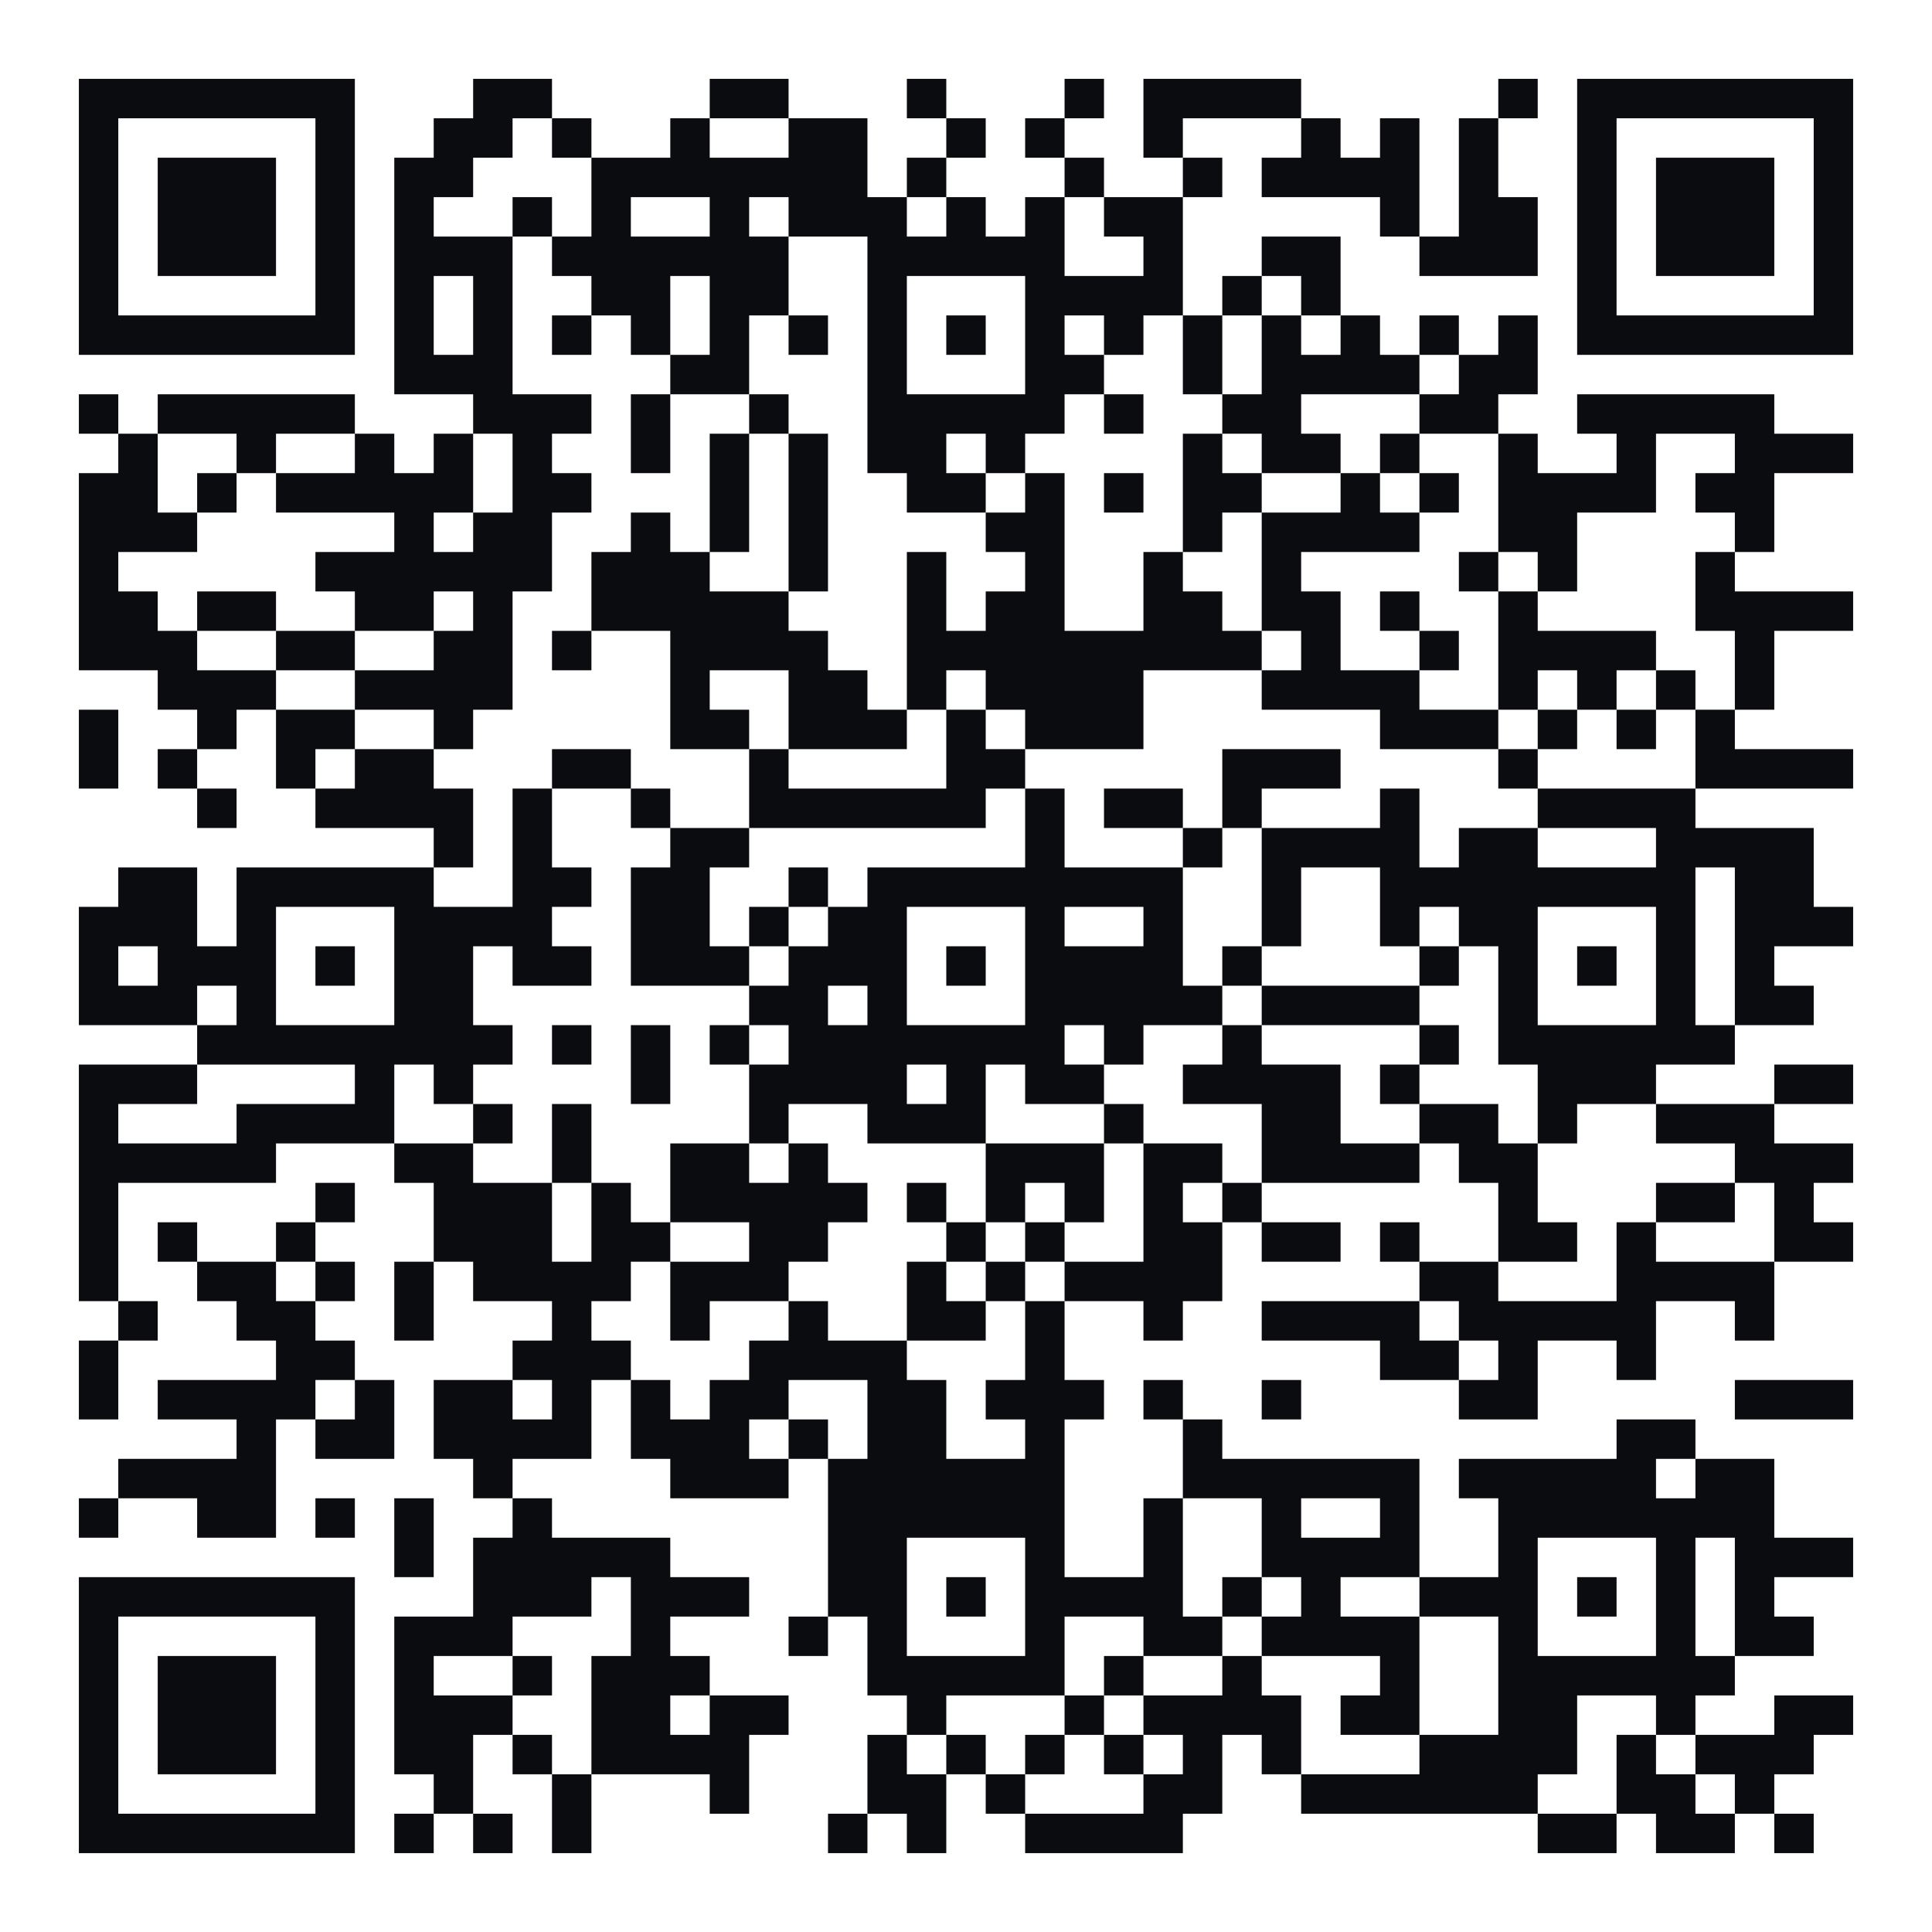
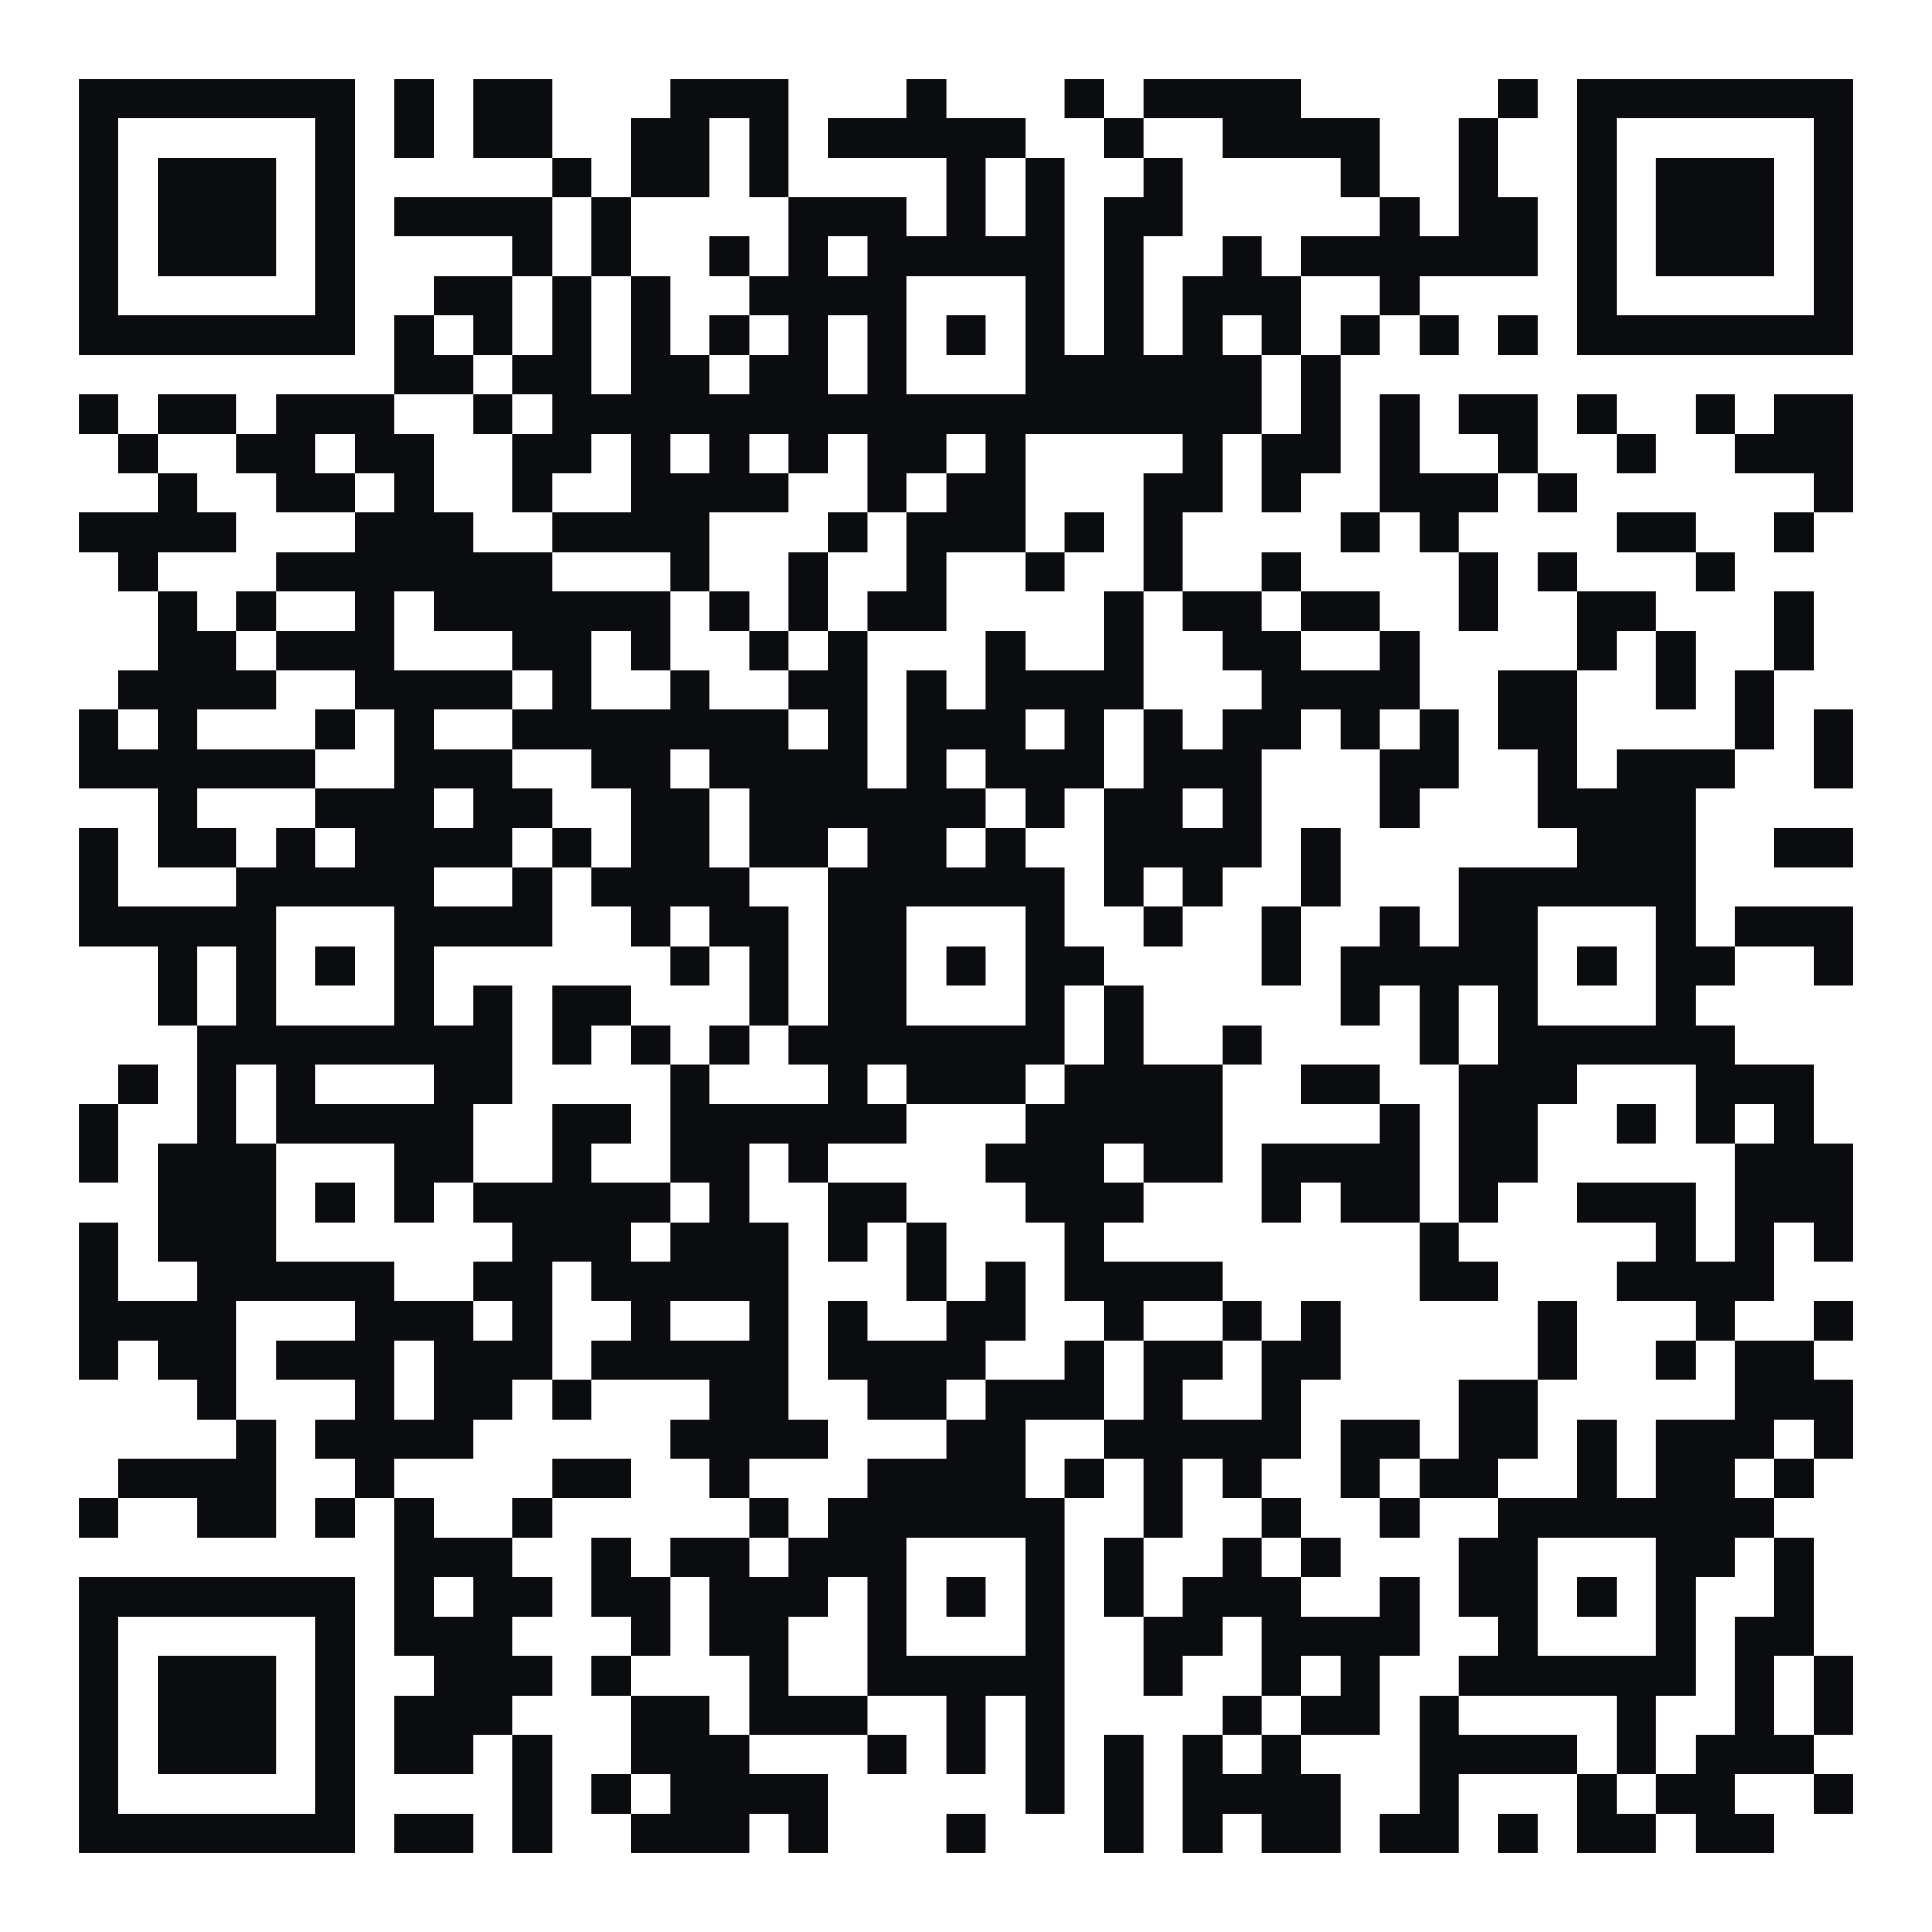
<svg xmlns="http://www.w3.org/2000/svg" width="392" height="392" class="segno">
  <g transform="scale(8)">
    <path fill="#fff" d="M0 0h49v49h-49z" />
-     <path class="qrline" stroke="#0b0c10" d="M2 2.5h7m3 0h2m4 0h2m3 0h1m3 0h1m1 0h4m5 0h1m1 0h7m-45 1h1m5 0h1m2 0h2m1 0h1m2 0h1m2 0h2m2 0h1m1 0h1m2 0h1m3 0h1m1 0h1m1 0h1m2 0h1m5 0h1m-45 1h1m1 0h3m1 0h1m1 0h2m3 0h7m1 0h1m3 0h1m2 0h1m1 0h4m1 0h1m2 0h1m1 0h3m1 0h1m-45 1h1m1 0h3m1 0h1m1 0h1m2 0h1m1 0h1m2 0h1m1 0h3m1 0h1m1 0h1m1 0h2m5 0h1m1 0h2m1 0h1m1 0h3m1 0h1m-45 1h1m1 0h3m1 0h1m1 0h3m1 0h6m2 0h5m2 0h1m2 0h2m2 0h3m1 0h1m1 0h3m1 0h1m-45 1h1m5 0h1m1 0h1m1 0h1m2 0h2m1 0h2m2 0h1m3 0h4m1 0h1m1 0h1m6 0h1m5 0h1m-45 1h7m1 0h1m1 0h1m1 0h1m1 0h1m1 0h1m1 0h1m1 0h1m1 0h1m1 0h1m1 0h1m1 0h1m1 0h1m1 0h1m1 0h1m1 0h1m1 0h7m-37 1h3m4 0h2m3 0h1m3 0h2m2 0h1m1 0h4m1 0h2m-37 1h1m1 0h5m3 0h3m1 0h1m2 0h1m2 0h5m1 0h1m2 0h2m3 0h2m2 0h5m-42 1h1m2 0h1m2 0h1m1 0h1m1 0h1m2 0h1m1 0h1m1 0h1m1 0h2m1 0h1m4 0h1m1 0h2m1 0h1m2 0h1m2 0h1m2 0h3m-45 1h2m1 0h1m1 0h5m1 0h2m3 0h1m1 0h1m2 0h2m1 0h1m1 0h1m1 0h2m2 0h1m1 0h1m1 0h4m1 0h2m-43 1h3m5 0h1m1 0h2m2 0h1m1 0h1m1 0h1m4 0h2m3 0h1m1 0h4m2 0h2m4 0h1m-43 1h1m5 0h6m1 0h3m2 0h1m2 0h1m2 0h1m2 0h1m2 0h1m4 0h1m1 0h1m3 0h1m-42 1h2m1 0h2m2 0h2m1 0h1m2 0h5m3 0h1m1 0h2m2 0h2m1 0h2m1 0h1m2 0h1m4 0h4m-45 1h3m2 0h2m2 0h2m1 0h1m2 0h4m2 0h9m1 0h1m2 0h1m1 0h4m2 0h1m-41 1h3m2 0h4m4 0h1m2 0h2m1 0h1m1 0h4m3 0h4m2 0h1m1 0h1m1 0h1m1 0h1m-43 1h1m2 0h1m1 0h2m2 0h1m5 0h2m1 0h3m1 0h1m1 0h3m6 0h3m1 0h1m1 0h1m1 0h1m-42 1h1m1 0h1m2 0h1m1 0h2m3 0h2m3 0h1m4 0h2m5 0h3m4 0h1m4 0h4m-42 1h1m2 0h4m1 0h1m2 0h1m2 0h6m1 0h1m1 0h2m1 0h1m3 0h1m3 0h4m-32 1h1m1 0h1m3 0h2m7 0h1m3 0h1m1 0h4m1 0h2m3 0h4m-43 1h2m1 0h5m2 0h2m1 0h2m2 0h1m1 0h8m2 0h1m2 0h8m1 0h2m-44 1h3m1 0h1m3 0h4m2 0h2m1 0h1m1 0h2m3 0h1m2 0h1m2 0h1m2 0h1m1 0h2m3 0h1m1 0h3m-45 1h1m1 0h3m1 0h1m1 0h2m1 0h2m1 0h3m1 0h3m1 0h1m1 0h4m1 0h1m4 0h1m1 0h1m1 0h1m1 0h1m1 0h1m-43 1h3m1 0h1m3 0h2m7 0h2m1 0h1m3 0h5m1 0h4m2 0h1m3 0h1m1 0h2m-41 1h8m1 0h1m1 0h1m1 0h1m1 0h7m1 0h1m2 0h1m4 0h1m1 0h6m-42 1h3m4 0h1m1 0h1m4 0h1m2 0h4m1 0h1m1 0h2m2 0h4m1 0h1m3 0h3m3 0h2m-45 1h1m3 0h4m2 0h1m1 0h1m4 0h1m2 0h3m3 0h1m3 0h2m2 0h2m1 0h1m2 0h3m-43 1h5m3 0h2m2 0h1m2 0h2m1 0h1m4 0h3m1 0h2m1 0h4m1 0h2m5 0h3m-45 1h1m5 0h1m2 0h3m1 0h1m1 0h5m1 0h1m1 0h1m1 0h1m1 0h1m1 0h1m6 0h1m3 0h2m1 0h1m-44 1h1m1 0h1m2 0h1m3 0h3m1 0h2m2 0h2m3 0h1m1 0h1m2 0h2m1 0h2m1 0h1m2 0h2m1 0h1m3 0h2m-45 1h1m2 0h2m1 0h1m1 0h1m1 0h4m1 0h3m3 0h1m1 0h1m1 0h4m5 0h2m3 0h4m-42 1h1m2 0h2m2 0h1m3 0h1m2 0h1m2 0h1m2 0h2m1 0h1m2 0h1m2 0h4m1 0h5m2 0h1m-43 1h1m4 0h2m4 0h3m3 0h4m3 0h1m8 0h2m1 0h1m2 0h1m-40 1h1m1 0h4m1 0h1m1 0h2m1 0h1m1 0h1m1 0h2m2 0h2m1 0h3m1 0h1m2 0h1m4 0h2m5 0h3m-41 1h1m1 0h2m1 0h4m1 0h3m1 0h1m1 0h2m2 0h1m3 0h1m10 0h2m-40 1h4m5 0h1m4 0h3m1 0h6m3 0h6m1 0h5m1 0h2m-43 1h1m2 0h2m1 0h1m1 0h1m2 0h1m7 0h6m2 0h1m2 0h1m2 0h1m2 0h7m-35 1h1m1 0h5m4 0h2m3 0h1m2 0h1m2 0h4m2 0h1m3 0h1m1 0h3m-45 1h7m3 0h3m1 0h3m2 0h2m1 0h1m1 0h4m1 0h1m1 0h1m2 0h3m1 0h1m1 0h1m1 0h1m-43 1h1m5 0h1m1 0h3m3 0h1m3 0h1m1 0h1m3 0h1m2 0h2m1 0h4m2 0h1m3 0h1m1 0h2m-44 1h1m1 0h3m1 0h1m1 0h1m2 0h1m1 0h3m4 0h5m1 0h1m2 0h1m3 0h1m2 0h6m-42 1h1m1 0h3m1 0h1m1 0h3m2 0h2m1 0h2m3 0h1m3 0h1m1 0h4m1 0h2m2 0h2m2 0h1m2 0h2m-45 1h1m1 0h3m1 0h1m1 0h2m1 0h1m1 0h4m3 0h1m1 0h1m1 0h1m1 0h1m1 0h1m1 0h1m3 0h4m1 0h1m1 0h3m-44 1h1m5 0h1m2 0h1m2 0h1m3 0h1m3 0h2m1 0h1m3 0h2m2 0h6m2 0h2m1 0h1m-43 1h7m1 0h1m1 0h1m1 0h1m6 0h1m1 0h1m2 0h4m9 0h2m1 0h2m1 0h1" />
+     <path class="qrline" stroke="#0b0c10" d="M2 2.5h7m1 0h1m1 0h2m3 0h3m3 0h1m3 0h1m1 0h4m5 0h1m1 0h7m-45 1h1m5 0h1m1 0h1m1 0h2m2 0h2m1 0h1m1 0h5m2 0h1m2 0h4m2 0h1m2 0h1m5 0h1m-45 1h1m1 0h3m1 0h1m5 0h1m1 0h2m1 0h1m4 0h1m1 0h1m2 0h1m4 0h1m2 0h1m2 0h1m1 0h3m1 0h1m-45 1h1m1 0h3m1 0h1m1 0h4m1 0h1m4 0h3m1 0h1m1 0h1m1 0h2m5 0h1m1 0h2m1 0h1m1 0h3m1 0h1m-45 1h1m1 0h3m1 0h1m4 0h1m1 0h1m2 0h1m1 0h1m1 0h5m1 0h1m2 0h1m1 0h6m1 0h1m1 0h3m1 0h1m-45 1h1m5 0h1m2 0h2m1 0h1m1 0h1m2 0h4m3 0h1m1 0h1m1 0h3m2 0h1m4 0h1m5 0h1m-45 1h7m1 0h1m1 0h1m1 0h1m1 0h1m1 0h1m1 0h1m1 0h1m1 0h1m1 0h1m1 0h1m1 0h1m1 0h1m1 0h1m1 0h1m1 0h1m1 0h7m-37 1h2m1 0h2m1 0h2m1 0h2m1 0h1m3 0h6m1 0h1m-32 1h1m1 0h2m1 0h3m2 0h1m1 0h18m1 0h1m1 0h1m1 0h2m1 0h1m2 0h1m1 0h2m-44 1h1m2 0h2m1 0h2m2 0h2m1 0h1m1 0h1m1 0h1m1 0h2m1 0h1m4 0h1m1 0h2m1 0h1m2 0h1m2 0h1m2 0h3m-43 1h1m2 0h2m1 0h1m2 0h1m2 0h4m2 0h1m1 0h2m3 0h2m1 0h1m2 0h3m1 0h1m6 0h1m-45 1h4m3 0h3m2 0h4m3 0h1m1 0h3m1 0h1m1 0h1m4 0h1m1 0h1m4 0h2m2 0h1m-43 1h1m3 0h7m3 0h1m2 0h1m2 0h1m2 0h1m2 0h1m2 0h1m4 0h1m1 0h1m3 0h1m-40 1h1m1 0h1m2 0h1m1 0h6m1 0h1m1 0h1m1 0h2m4 0h1m1 0h2m1 0h2m2 0h1m2 0h2m3 0h1m-42 1h2m1 0h3m3 0h2m1 0h1m2 0h1m1 0h1m3 0h1m2 0h1m2 0h2m2 0h1m4 0h1m1 0h1m2 0h1m-43 1h4m2 0h4m1 0h1m2 0h1m2 0h2m1 0h1m1 0h4m3 0h4m2 0h2m2 0h1m1 0h1m-43 1h1m1 0h1m3 0h1m1 0h1m2 0h7m1 0h1m1 0h3m1 0h1m1 0h1m1 0h2m1 0h1m1 0h1m1 0h2m4 0h1m1 0h1m-45 1h6m2 0h3m2 0h2m1 0h4m1 0h1m1 0h3m1 0h3m3 0h2m2 0h1m1 0h3m2 0h1m-43 1h1m3 0h3m1 0h2m2 0h2m1 0h6m1 0h1m1 0h2m1 0h1m3 0h1m3 0h4m-41 1h1m1 0h2m1 0h1m1 0h4m1 0h1m1 0h2m1 0h2m1 0h2m1 0h1m2 0h4m1 0h1m6 0h3m2 0h2m-45 1h1m3 0h5m2 0h1m1 0h4m2 0h6m1 0h1m1 0h1m2 0h1m3 0h6m-41 1h5m3 0h4m2 0h1m1 0h2m1 0h2m3 0h1m2 0h1m2 0h1m2 0h1m1 0h2m3 0h1m1 0h3m-43 1h1m1 0h1m1 0h1m1 0h1m6 0h1m1 0h1m1 0h2m1 0h1m1 0h2m4 0h1m1 0h5m1 0h1m1 0h2m2 0h1m-43 1h1m1 0h1m3 0h1m1 0h1m1 0h2m3 0h1m1 0h2m3 0h1m1 0h1m5 0h1m1 0h1m1 0h1m3 0h1m-38 1h8m1 0h1m1 0h1m1 0h1m1 0h7m1 0h1m2 0h1m4 0h1m1 0h6m-41 1h1m1 0h1m1 0h1m3 0h2m4 0h1m3 0h1m1 0h3m1 0h4m2 0h2m2 0h3m3 0h3m-44 1h1m2 0h1m1 0h5m2 0h2m1 0h6m3 0h5m4 0h1m1 0h2m2 0h1m1 0h1m1 0h1m-44 1h1m1 0h3m3 0h2m2 0h1m2 0h2m1 0h1m4 0h3m1 0h2m1 0h4m1 0h2m5 0h3m-43 1h3m1 0h1m1 0h1m1 0h5m1 0h1m2 0h2m3 0h3m3 0h1m1 0h2m1 0h1m2 0h3m1 0h3m-45 1h1m1 0h3m6 0h3m1 0h3m1 0h1m1 0h1m3 0h1m8 0h1m5 0h1m1 0h1m1 0h1m-45 1h1m2 0h5m2 0h2m1 0h5m3 0h1m1 0h1m1 0h4m5 0h2m3 0h4m-43 1h4m3 0h3m1 0h1m2 0h1m2 0h1m1 0h1m2 0h2m2 0h1m2 0h1m1 0h1m5 0h1m3 0h1m2 0h1m-45 1h1m1 0h2m1 0h3m1 0h3m1 0h5m1 0h4m2 0h1m1 0h2m1 0h2m5 0h1m2 0h1m1 0h2m-41 1h1m3 0h1m1 0h2m1 0h1m3 0h2m2 0h2m1 0h3m1 0h1m2 0h1m4 0h2m5 0h3m-41 1h1m1 0h4m5 0h4m3 0h2m2 0h5m1 0h2m1 0h2m1 0h1m1 0h3m1 0h1m-44 1h4m2 0h1m4 0h2m2 0h1m3 0h4m1 0h1m1 0h1m1 0h1m2 0h1m1 0h2m2 0h1m1 0h2m1 0h1m-44 1h1m2 0h2m1 0h1m1 0h1m2 0h1m5 0h1m1 0h6m2 0h1m2 0h1m2 0h1m2 0h7m-35 1h3m2 0h1m1 0h2m1 0h3m3 0h1m1 0h1m2 0h1m1 0h1m3 0h2m3 0h2m1 0h1m-44 1h7m1 0h1m1 0h2m1 0h2m1 0h3m1 0h1m1 0h1m1 0h1m1 0h1m1 0h3m2 0h1m1 0h2m1 0h1m1 0h1m2 0h1m-44 1h1m5 0h1m1 0h3m3 0h1m1 0h2m2 0h1m3 0h1m2 0h2m1 0h4m2 0h1m3 0h1m1 0h2m-44 1h1m1 0h3m1 0h1m2 0h3m1 0h1m3 0h1m2 0h5m2 0h1m2 0h1m1 0h1m2 0h6m1 0h1m1 0h1m-45 1h1m1 0h3m1 0h1m1 0h3m3 0h2m1 0h3m2 0h1m1 0h1m4 0h1m1 0h2m1 0h1m4 0h1m2 0h1m1 0h1m-45 1h1m1 0h3m1 0h1m1 0h2m1 0h1m2 0h3m3 0h1m1 0h1m1 0h1m1 0h1m1 0h1m1 0h1m3 0h4m1 0h1m1 0h3m-44 1h1m5 0h1m4 0h1m1 0h1m1 0h4m5 0h1m1 0h1m1 0h4m2 0h1m3 0h1m1 0h2m2 0h1m-45 1h7m1 0h2m1 0h1m2 0h3m1 0h1m3 0h1m3 0h1m1 0h1m1 0h2m1 0h2m1 0h1m1 0h2m1 0h2" />
  </g>
</svg>
